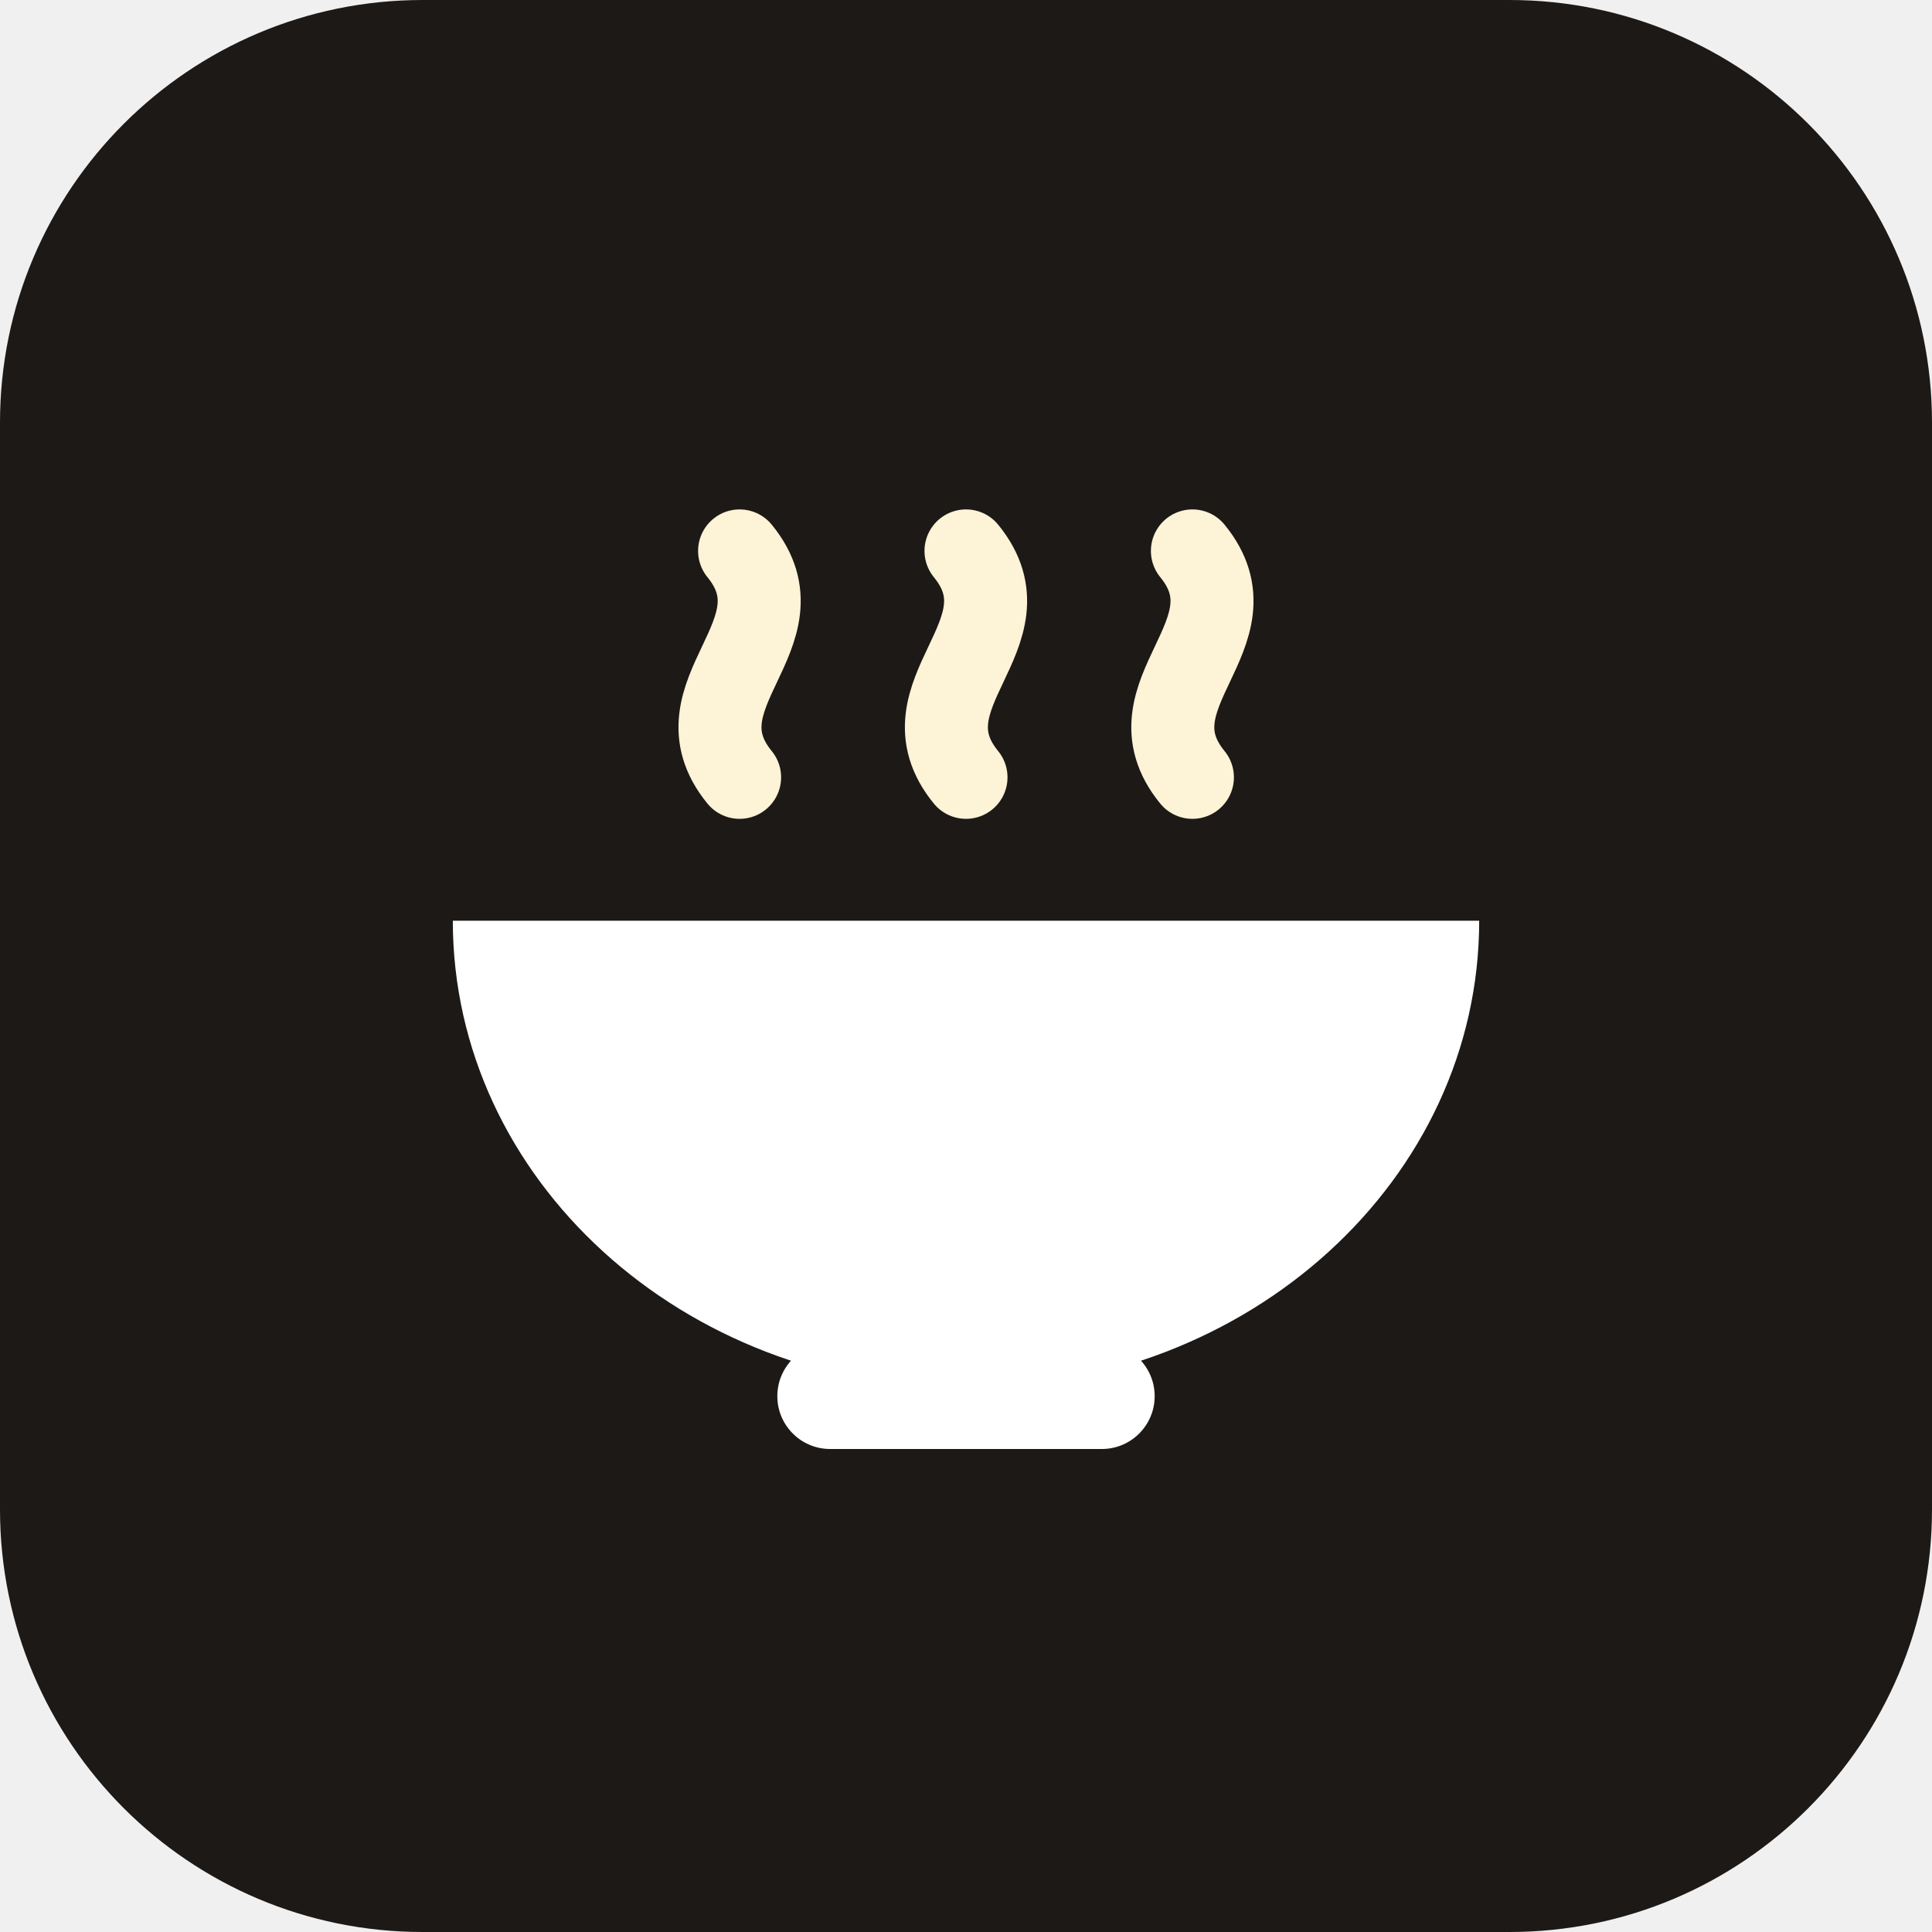
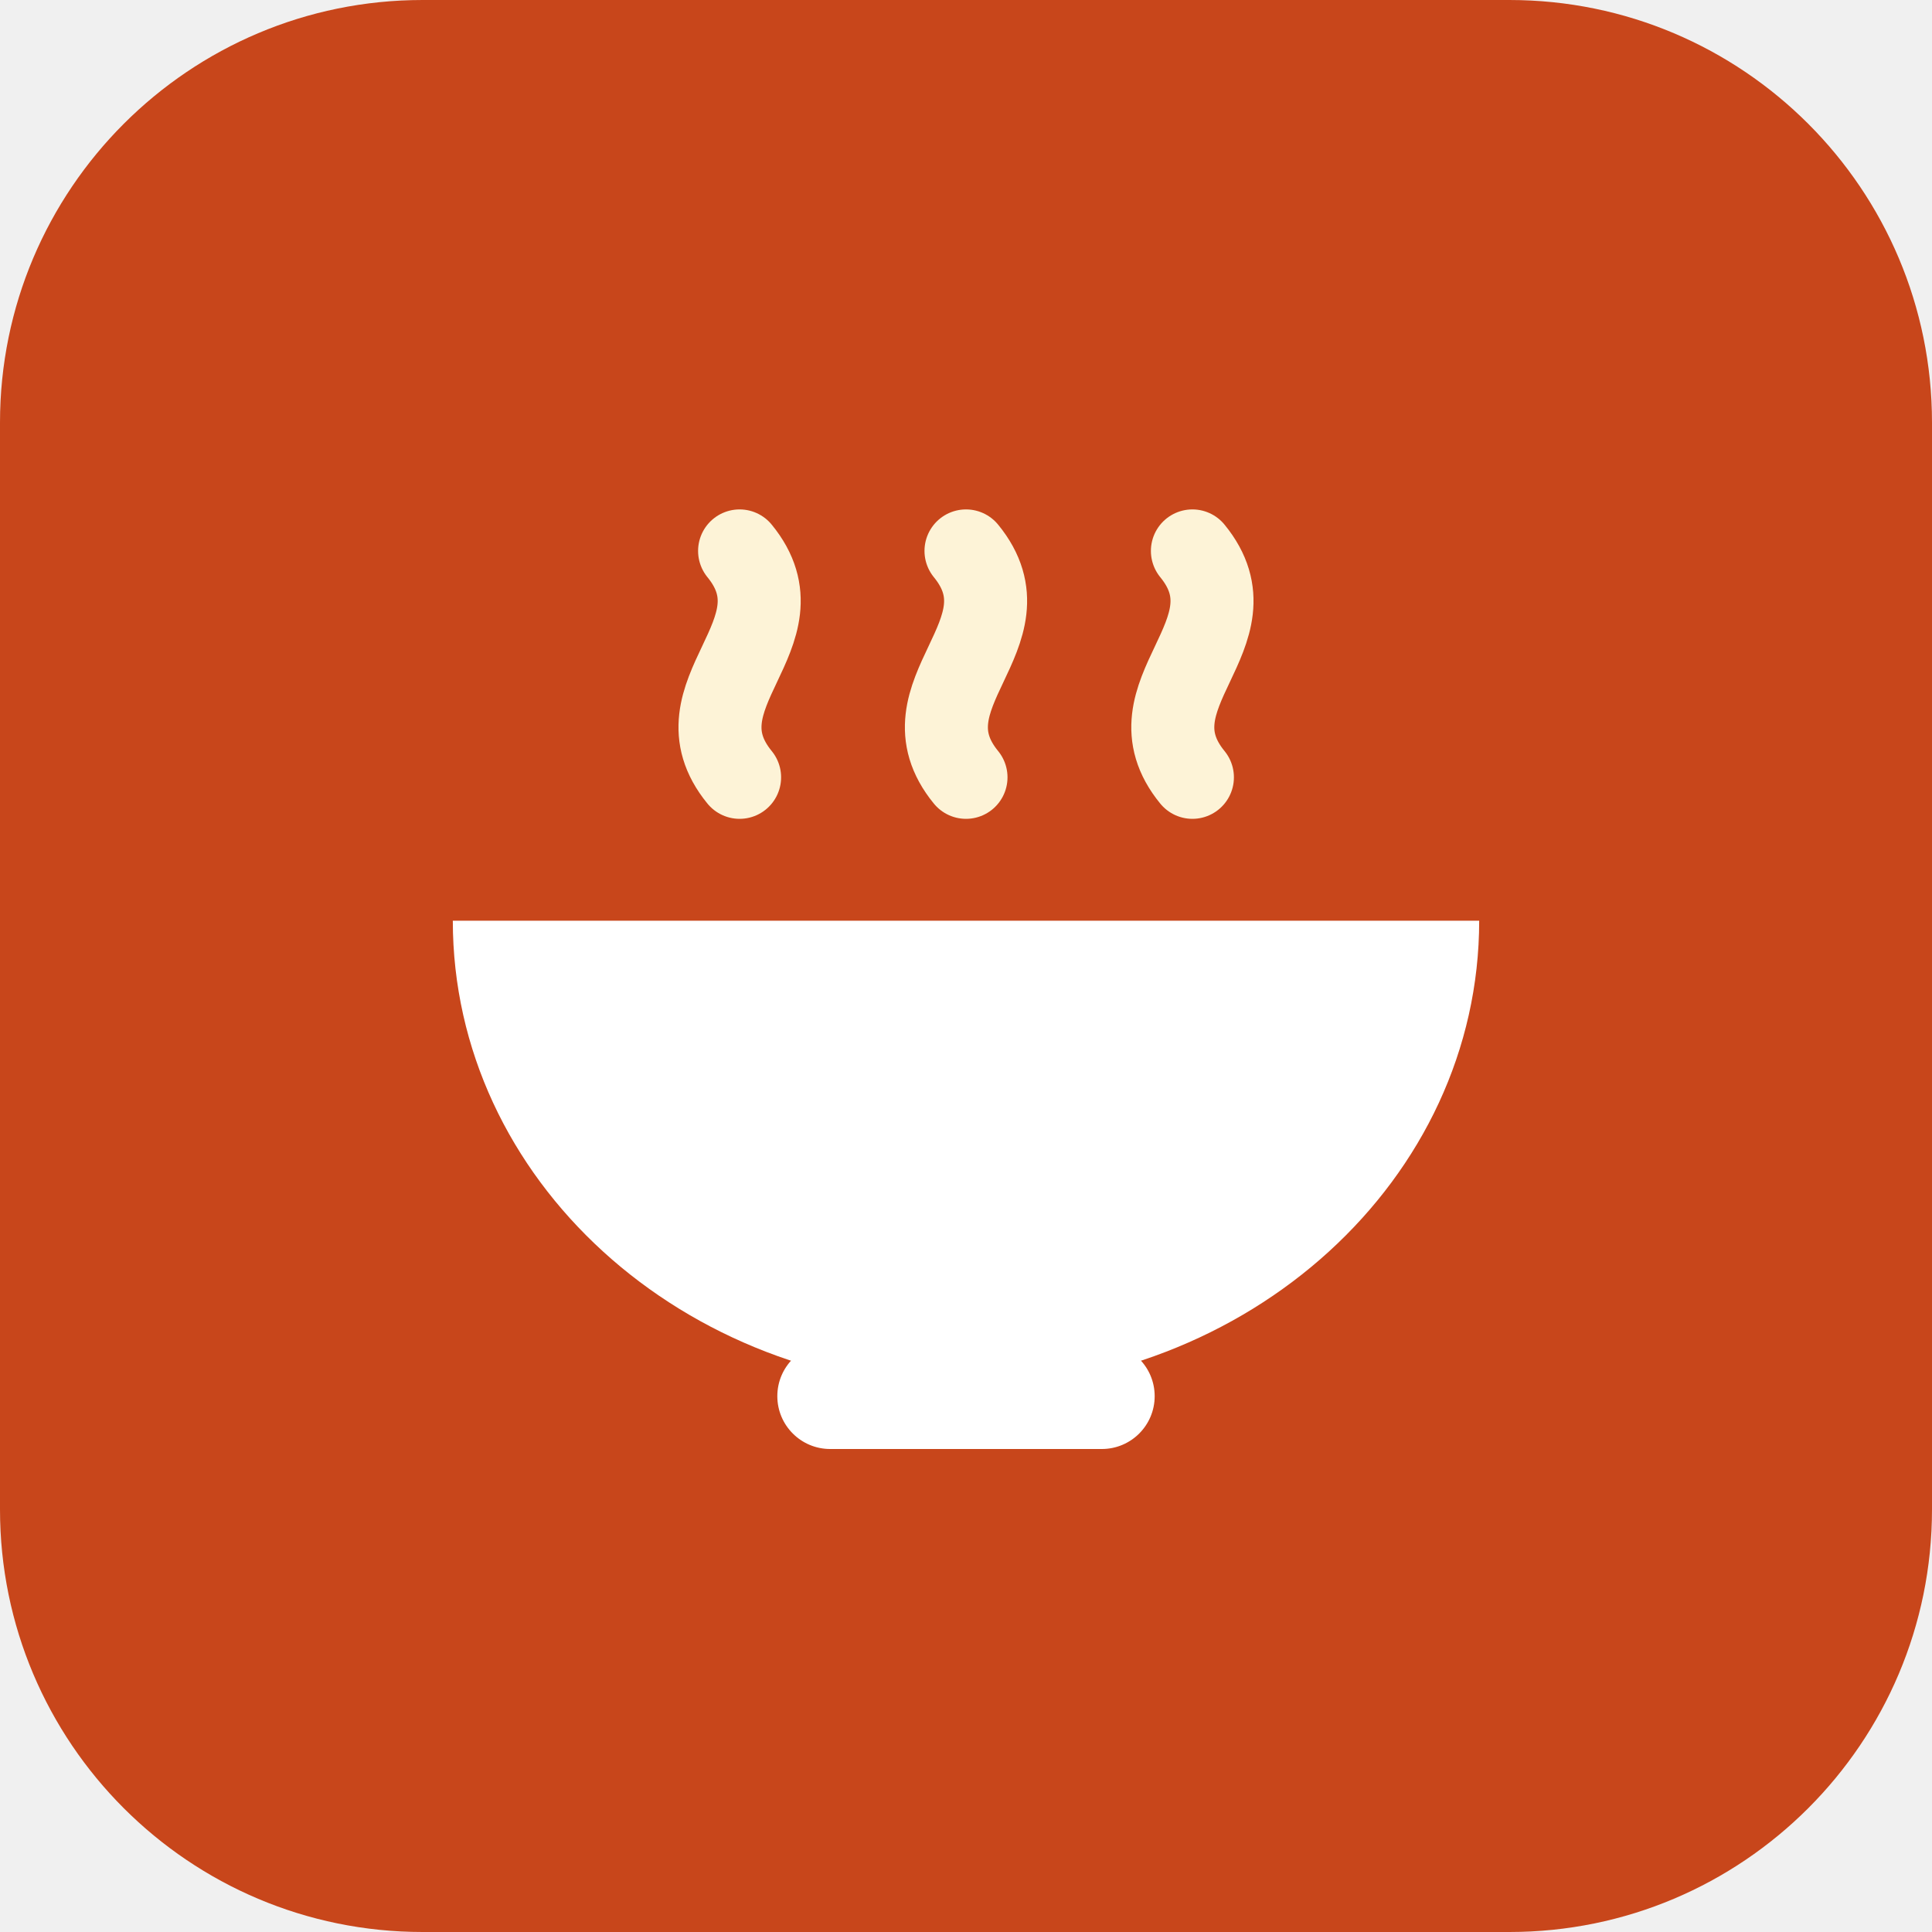
<svg xmlns="http://www.w3.org/2000/svg" viewBox="0 0 512 512">
-   <rect width="512" height="512" rx="112" fill="#1C1917" />
+   <rect width="512" height="512" rx="112" fill="#C8461B" />
  <g fill="none" stroke="#FDF3D7" stroke-width="22" stroke-linecap="round">
    <path d="M196 206c-18-22 18-38 0-60" />
    <path d="M256 206c-18-22 18-38 0-60" />
    <path d="M316 206c-18-22 18-38 0-60" />
  </g>
  <path d="M120 244h272a136 124 0 0 1-272 0z" fill="#FFFFFF" />
  <rect x="206" y="356" width="100" height="28" rx="14" fill="#FFFFFF" />
</svg>
